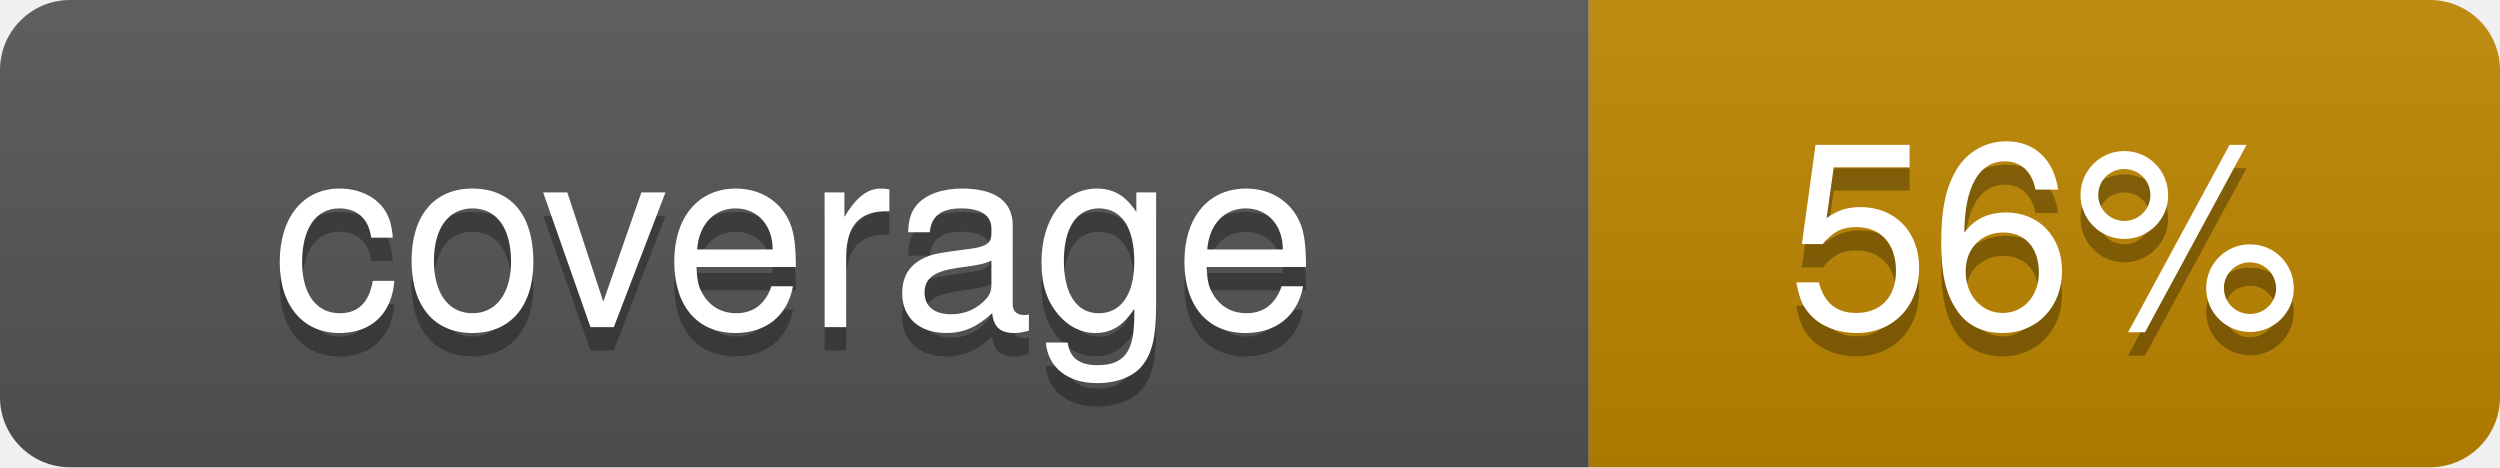
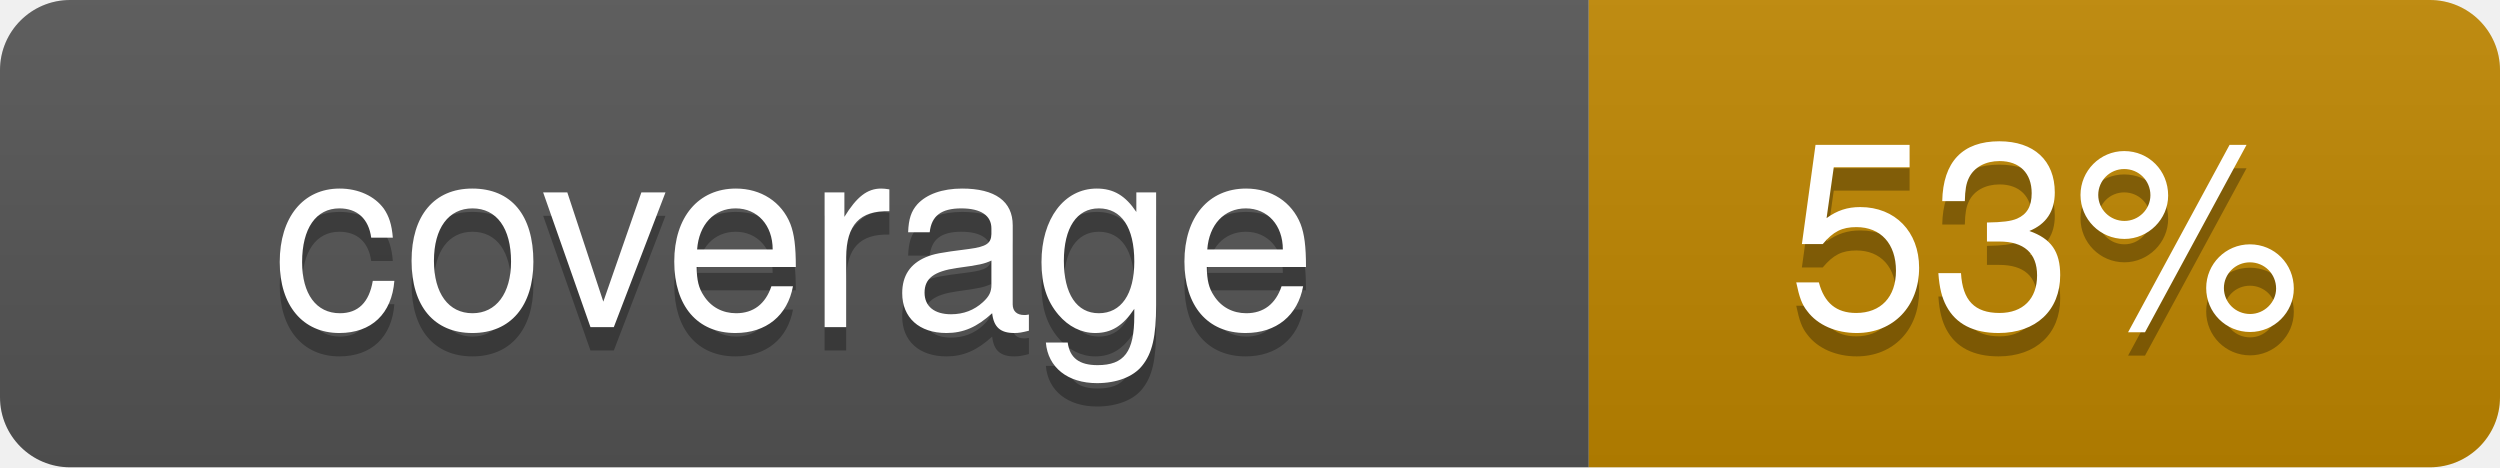
- <svg xmlns="http://www.w3.org/2000/svg" viewBox="0 0 107 20" width="107" height="20" role="img" aria-label="coverage: 56%">
+ <svg xmlns="http://www.w3.org/2000/svg" viewBox="0 0 107 20" width="107" height="20" role="img" aria-label="coverage: 53%">
  <linearGradient id="covpages-grad" x2="0" y2="100%">
    <stop offset="0" stop-color="#bbb" stop-opacity=".1" />
    <stop offset="1" stop-opacity=".1" />
  </linearGradient>
  <clipPath id="covpages-r">
    <rect width="107" height="20" rx="3" fill="#fff" />
  </clipPath>
  <g clip-path="url(#covpages-r)">
    <rect width="68" height="20" fill="#555" />
    <rect x="68" width="39" height="20" fill="#bf8700" />
    <rect width="107" height="20" fill="url(#covpages-grad)" />
  </g>
  <g fill="#fff" text-anchor="middle" font-family="-apple-system,BlinkMacSystemFont,Segoe UI,Helvetica,Arial,sans-serif" text-rendering="geometricPrecision" font-size="110">
    <text aria-hidden="true" x="340" y="150" fill="#010101" fill-opacity=".3" transform="scale(.1)">coverage</text>
    <text x="340" y="140" transform="scale(.1)" fill="#fff">coverage</text>
-     <text aria-hidden="true" x="875" y="150" fill="#010101" fill-opacity=".3" transform="scale(.1)">56%</text>
-     <text x="875" y="140" transform="scale(.1)" fill="#fff">56%</text>
+     <text aria-hidden="true" x="875" y="150" fill="#010101" fill-opacity=".3" transform="scale(.1)">53%</text>
+     <text x="875" y="140" transform="scale(.1)" fill="#fff">53%</text>
  </g>
</svg>
